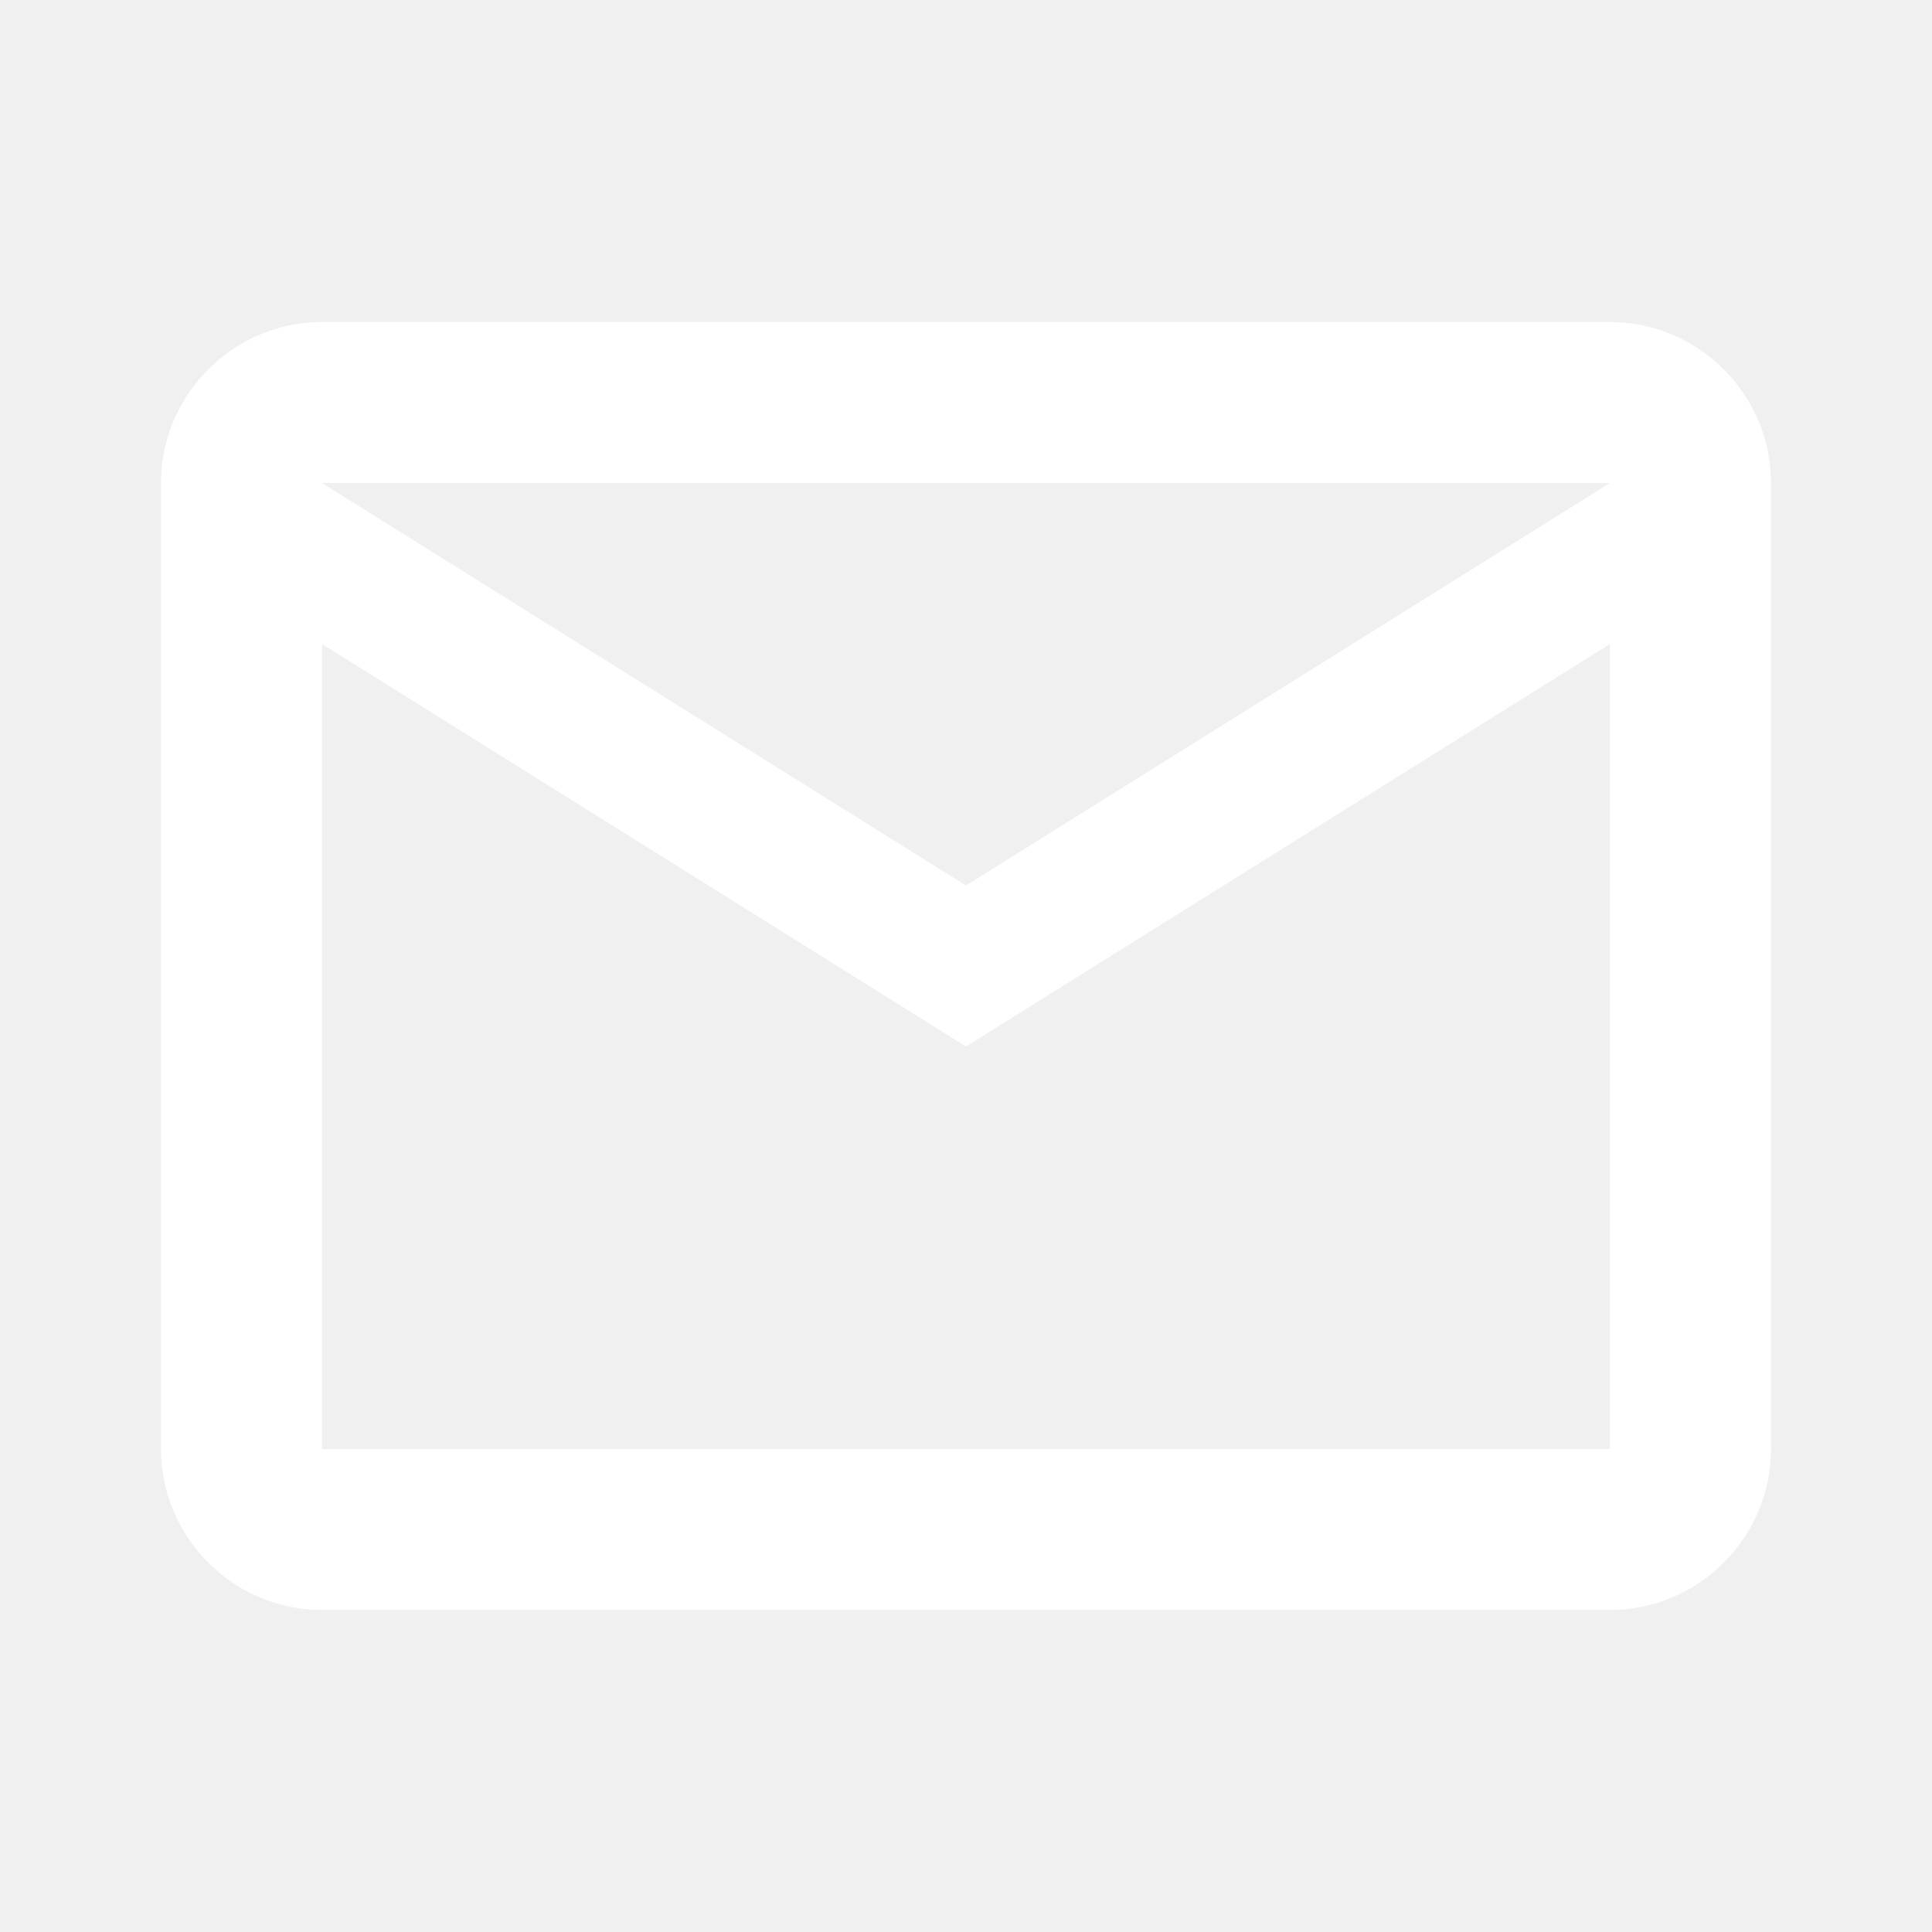
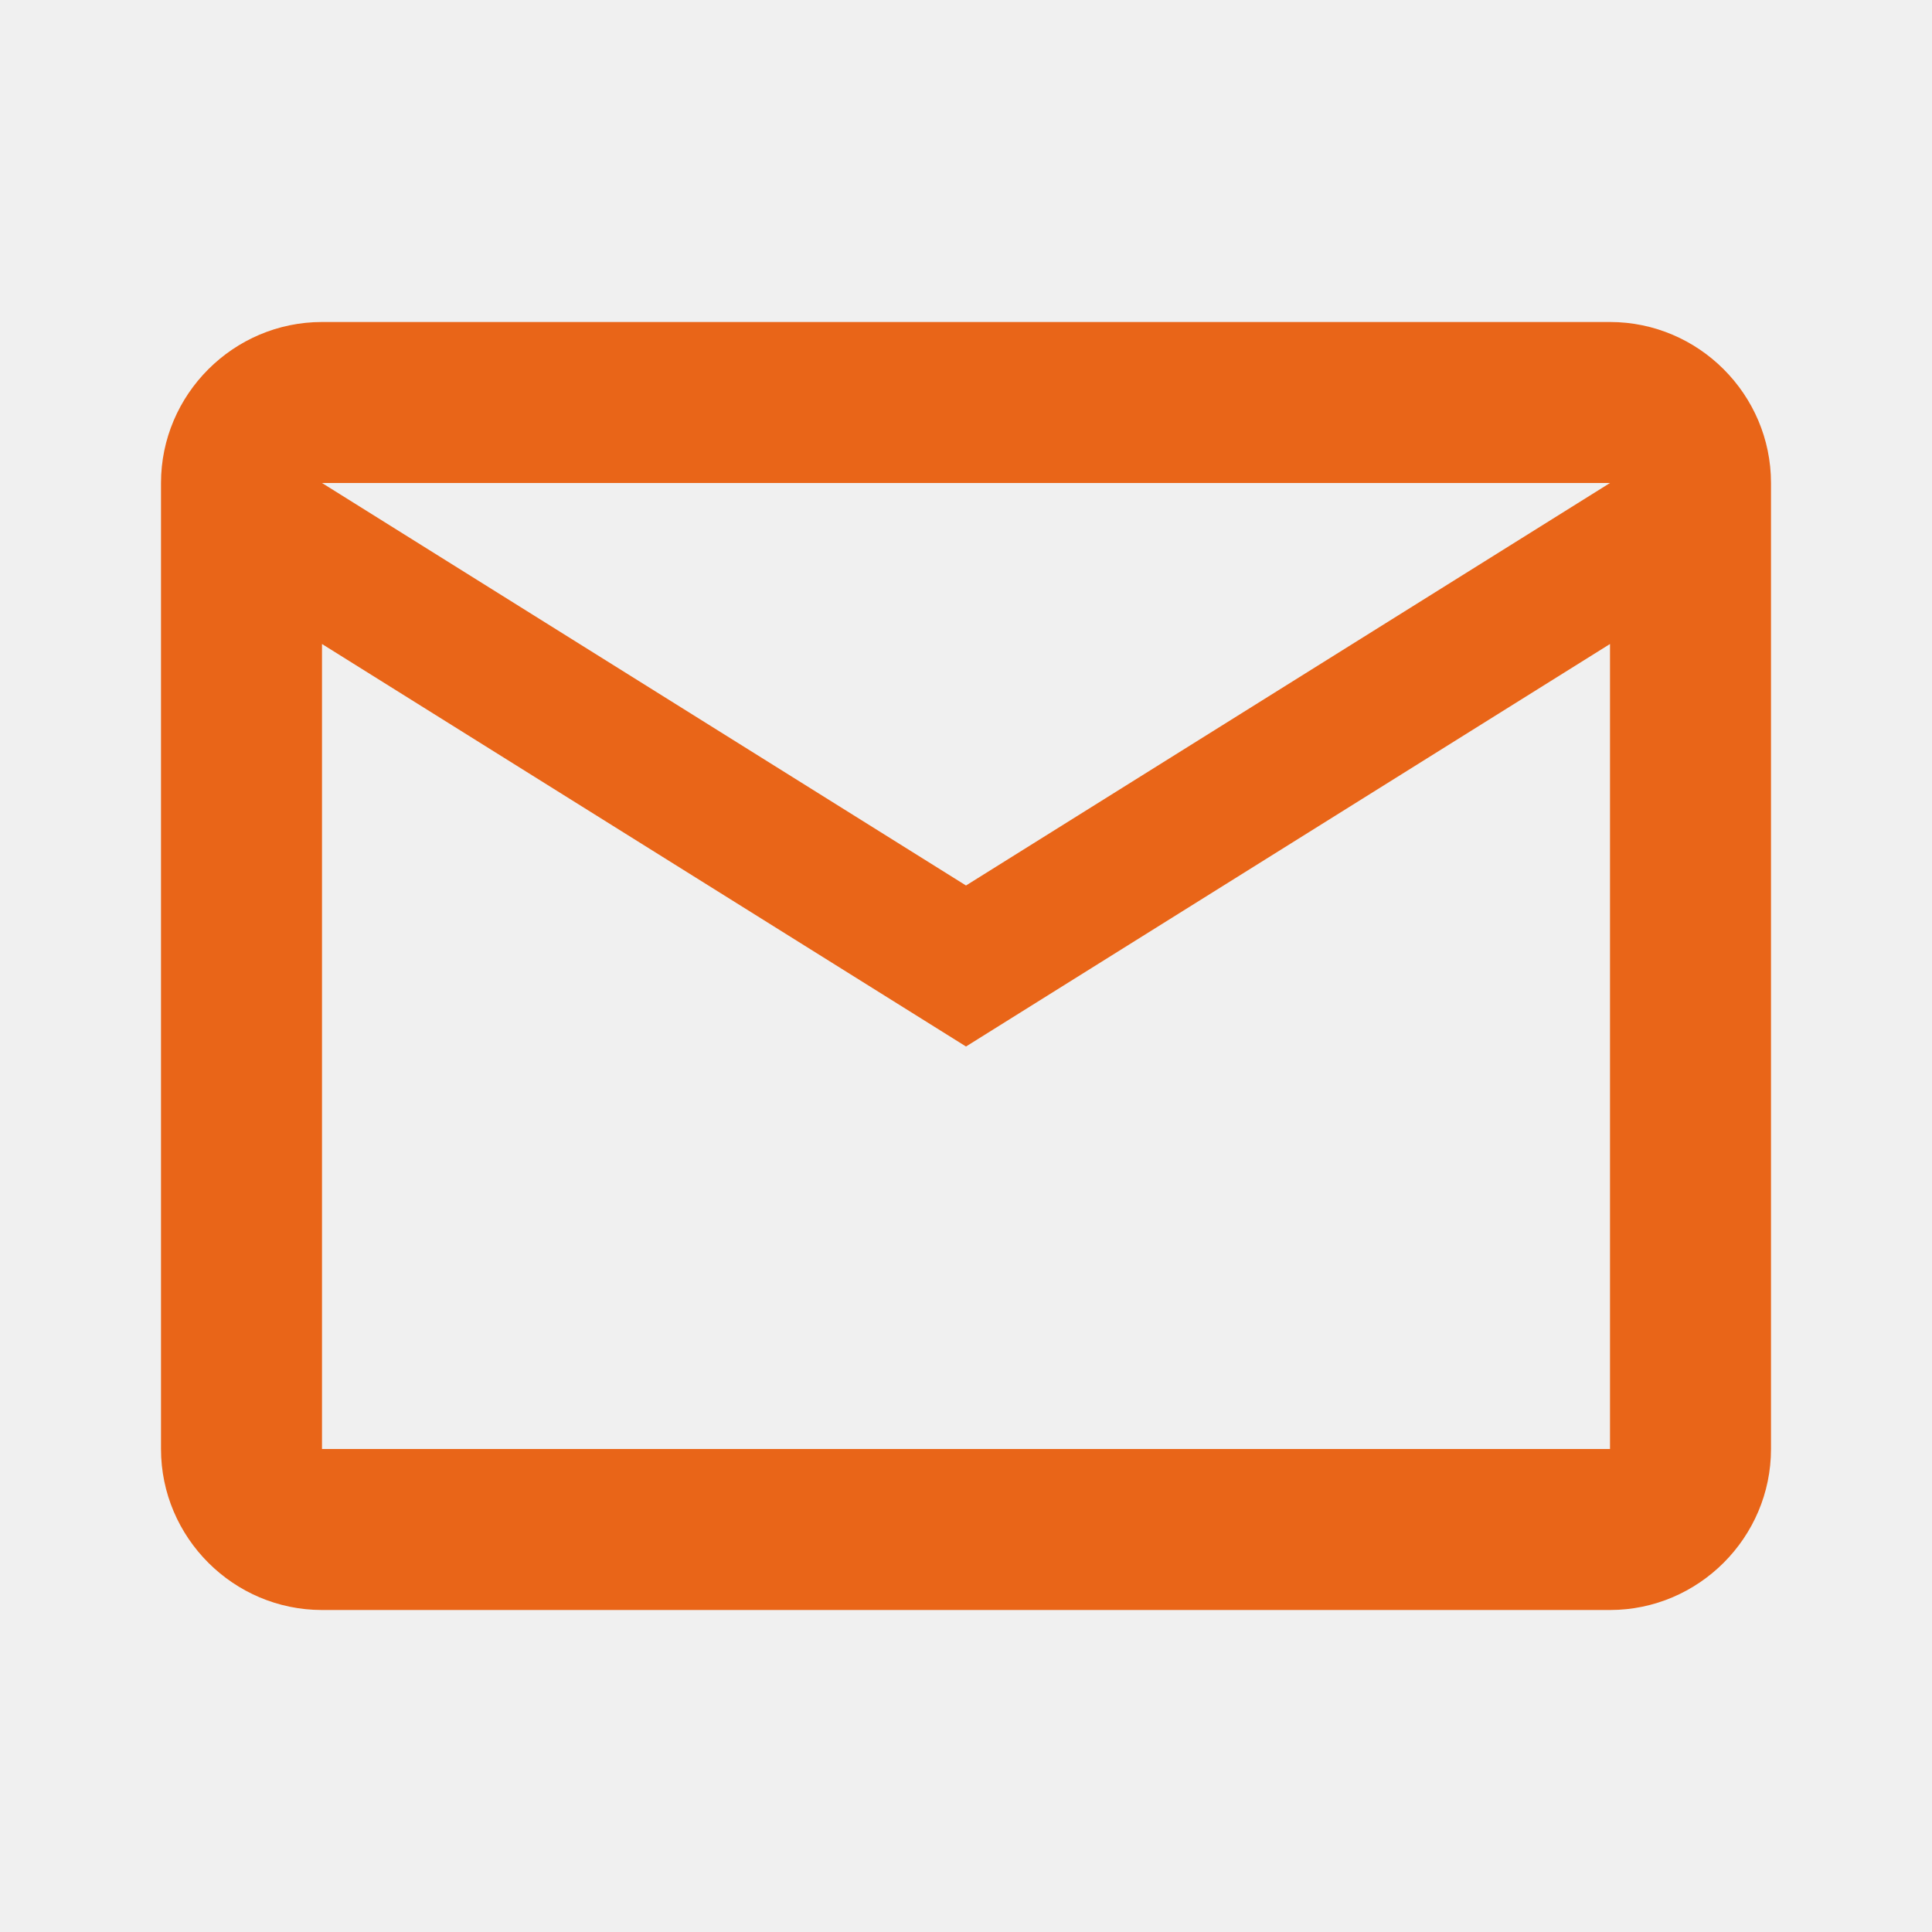
- <svg xmlns="http://www.w3.org/2000/svg" height="24px" viewBox="0 0 24 24" width="24px" fill="#FFFFFF">
+ <svg xmlns="http://www.w3.org/2000/svg" height="24px" viewBox="0 0 24 24" width="24px" fill="#E96518">
  <path d="M0 0h24v24H0V0z" fill="none" />
  <path d="M22 6c0-1.1-.9-2-2-2H4c-1.1 0-2 .9-2 2v12c0 1.1.9 2 2 2h16c1.1 0 2-.9 2-2V6zm-2 0l-8 5-8-5h16zm0 12H4V8l8 5 8-5v10z" />
</svg>
